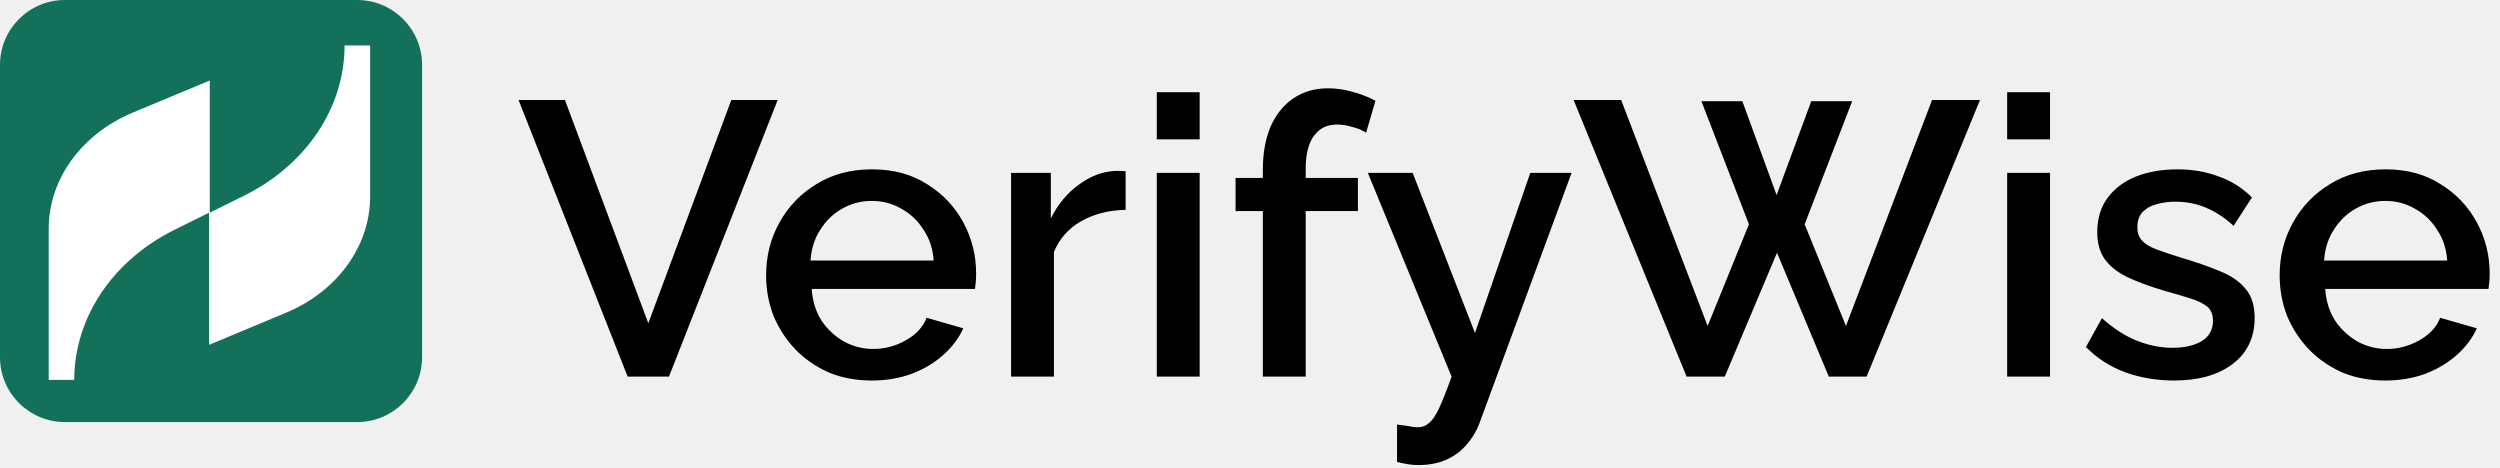
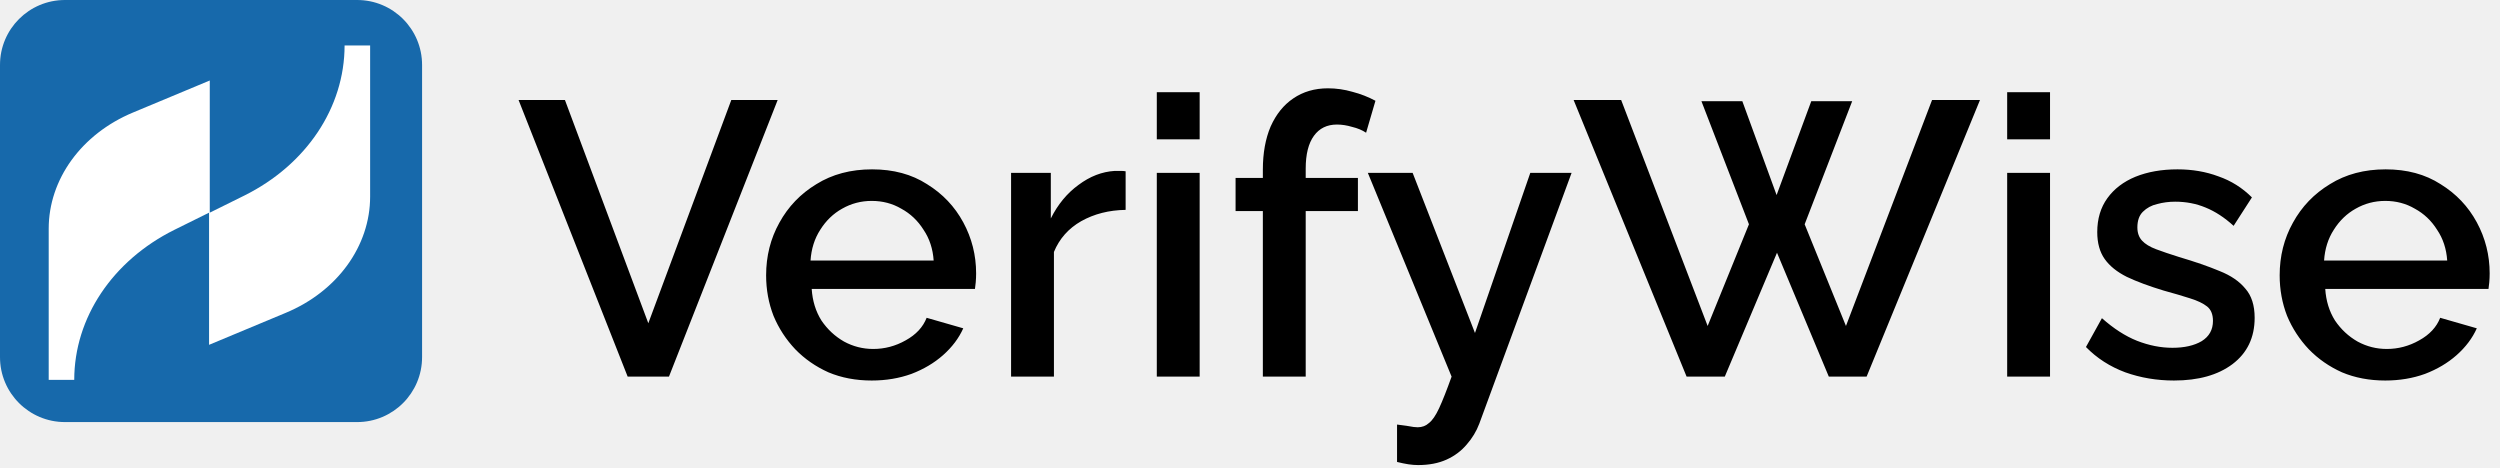
<svg xmlns="http://www.w3.org/2000/svg" width="770" height="144" viewBox="0 0 770 144" fill="none">
-   <rect width="130" height="130" rx="20" fill="#13715B" />
+   <rect width="130" height="130" rx="20" fill="#1769AB" />
  <path d="M64.391 106.208V65.5L53.682 70.802C34.669 80.268 22.867 97.877 22.867 117H15V70.423C15 55.276 25.053 41.265 41.007 34.638L64.609 24.792V65.5L75.318 60.199C94.331 50.732 106.132 33.123 106.132 14H114V60.577C114 75.724 103.947 89.735 87.993 96.362L64.391 106.208Z" fill="white" />
  <path d="M174 30.8L199.68 99.56L225.24 30.8H239.52L206.04 116H193.32L159.72 30.8H174ZM268.485 117.2C263.605 117.2 259.165 116.36 255.165 114.68C251.245 112.92 247.845 110.56 244.965 107.6C242.085 104.56 239.845 101.12 238.245 97.28C236.725 93.36 235.965 89.2 235.965 84.8C235.965 78.88 237.325 73.48 240.045 68.6C242.765 63.64 246.565 59.68 251.445 56.72C256.325 53.68 262.045 52.16 268.605 52.16C275.165 52.16 280.805 53.68 285.525 56.72C290.325 59.68 294.045 63.6 296.685 68.48C299.325 73.36 300.645 78.6 300.645 84.2C300.645 85.16 300.605 86.08 300.525 86.96C300.445 87.76 300.365 88.44 300.285 89H250.005C250.245 92.68 251.245 95.92 253.005 98.72C254.845 101.44 257.165 103.6 259.965 105.2C262.765 106.72 265.765 107.48 268.965 107.48C272.485 107.48 275.805 106.6 278.925 104.84C282.125 103.08 284.285 100.76 285.405 97.88L296.685 101.12C295.325 104.16 293.245 106.92 290.445 109.4C287.725 111.8 284.485 113.72 280.725 115.16C276.965 116.52 272.885 117.2 268.485 117.2ZM249.645 80.24H287.565C287.325 76.64 286.285 73.48 284.445 70.76C282.685 67.96 280.405 65.8 277.605 64.28C274.885 62.68 271.845 61.88 268.485 61.88C265.205 61.88 262.165 62.68 259.365 64.28C256.645 65.8 254.405 67.96 252.645 70.76C250.885 73.48 249.885 76.64 249.645 80.24ZM346.692 64.64C341.572 64.72 337.012 65.88 333.012 68.12C329.092 70.36 326.292 73.52 324.612 77.6V116H311.412V53.24H323.652V67.28C325.812 62.96 328.652 59.52 332.172 56.96C335.692 54.32 339.412 52.88 343.332 52.64C344.132 52.64 344.772 52.64 345.252 52.64C345.812 52.64 346.292 52.68 346.692 52.76V64.64ZM356.295 116V53.24H369.495V116H356.295ZM356.295 42.92V28.4H369.495V42.92H356.295ZM388.958 116V65H380.558V54.8H388.958V52.28C388.958 47.16 389.758 42.72 391.358 38.96C393.038 35.2 395.358 32.32 398.318 30.32C401.358 28.24 404.918 27.2 408.998 27.2C411.558 27.2 414.078 27.56 416.558 28.28C419.038 28.92 421.398 29.84 423.638 31.04L420.758 40.88C419.558 40.08 418.118 39.48 416.438 39.08C414.838 38.6 413.278 38.36 411.758 38.36C408.718 38.36 406.358 39.52 404.678 41.84C402.998 44.16 402.158 47.52 402.158 51.92V54.8H418.238V65H402.158V116H388.958ZM430.291 130.76C431.491 130.92 432.651 131.08 433.771 131.24C434.971 131.48 435.931 131.6 436.651 131.6C438.011 131.6 439.171 131.16 440.131 130.28C441.171 129.48 442.211 127.96 443.251 125.72C444.291 123.48 445.571 120.24 447.091 116L421.291 53.24H435.091L454.291 102.56L471.331 53.24H484.051L455.611 130.52C454.731 132.84 453.451 134.96 451.771 136.88C450.091 138.88 448.011 140.44 445.531 141.56C443.051 142.68 440.131 143.24 436.771 143.24C435.811 143.24 434.811 143.16 433.771 143C432.731 142.84 431.571 142.6 430.291 142.28V130.76ZM524.035 31.16H536.635L547.195 60.08L557.875 31.16H570.475L555.835 69.08L568.555 100.4L595.075 30.8H609.835L574.915 116H563.275L547.315 77.84L531.235 116H519.475L484.675 30.8H499.315L525.955 100.4L538.675 69.08L524.035 31.16ZM618.209 116V53.24H631.409V116H618.209ZM618.209 42.92V28.4H631.409V42.92H618.209ZM669.592 117.2C664.312 117.2 659.312 116.36 654.592 114.68C649.872 112.92 645.832 110.32 642.472 106.88L647.392 98C650.992 101.2 654.592 103.52 658.192 104.96C661.872 106.4 665.512 107.12 669.112 107.12C672.792 107.12 675.792 106.44 678.112 105.08C680.432 103.64 681.592 101.56 681.592 98.84C681.592 96.84 680.992 95.36 679.792 94.4C678.592 93.44 676.832 92.6 674.512 91.88C672.272 91.16 669.552 90.36 666.352 89.48C661.872 88.12 658.112 86.72 655.072 85.28C652.032 83.76 649.752 81.92 648.232 79.76C646.712 77.6 645.952 74.84 645.952 71.48C645.952 67.4 646.992 63.92 649.072 61.04C651.152 58.16 654.032 55.96 657.712 54.44C661.472 52.92 665.792 52.16 670.672 52.16C675.232 52.16 679.432 52.88 683.272 54.32C687.192 55.68 690.632 57.84 693.592 60.8L687.952 69.56C685.152 67 682.272 65.12 679.312 63.92C676.432 62.72 673.312 62.12 669.952 62.12C668.032 62.12 666.192 62.36 664.432 62.84C662.672 63.24 661.192 64.04 659.992 65.24C658.872 66.36 658.312 67.96 658.312 70.04C658.312 71.72 658.792 73.08 659.752 74.12C660.712 75.16 662.152 76.04 664.072 76.76C665.992 77.48 668.352 78.28 671.152 79.16C676.032 80.6 680.192 82.04 683.632 83.48C687.072 84.84 689.712 86.64 691.552 88.88C693.472 91.04 694.432 94.04 694.432 97.88C694.432 103.96 692.152 108.72 687.592 112.16C683.112 115.52 677.112 117.2 669.592 117.2ZM734.657 117.2C729.777 117.2 725.337 116.36 721.337 114.68C717.417 112.92 714.017 110.56 711.137 107.6C708.257 104.56 706.017 101.12 704.417 97.28C702.897 93.36 702.137 89.2 702.137 84.8C702.137 78.88 703.497 73.48 706.217 68.6C708.937 63.64 712.737 59.68 717.617 56.72C722.497 53.68 728.217 52.16 734.777 52.16C741.337 52.16 746.977 53.68 751.697 56.72C756.497 59.68 760.217 63.6 762.857 68.48C765.497 73.36 766.817 78.6 766.817 84.2C766.817 85.16 766.777 86.08 766.697 86.96C766.617 87.76 766.537 88.44 766.457 89H716.177C716.417 92.68 717.417 95.92 719.177 98.72C721.017 101.44 723.337 103.6 726.137 105.2C728.937 106.72 731.937 107.48 735.137 107.48C738.657 107.48 741.977 106.6 745.097 104.84C748.297 103.08 750.457 100.76 751.577 97.88L762.857 101.12C761.497 104.16 759.417 106.92 756.617 109.4C753.897 111.8 750.657 113.72 746.897 115.16C743.137 116.52 739.057 117.2 734.657 117.2ZM715.817 80.24H753.737C753.497 76.64 752.457 73.48 750.617 70.76C748.857 67.96 746.577 65.8 743.777 64.28C741.057 62.68 738.017 61.88 734.657 61.88C731.377 61.88 728.337 62.68 725.537 64.28C722.817 65.8 720.577 67.96 718.817 70.76C717.057 73.48 716.057 76.64 715.817 80.24Z" fill="black" />
</svg>
